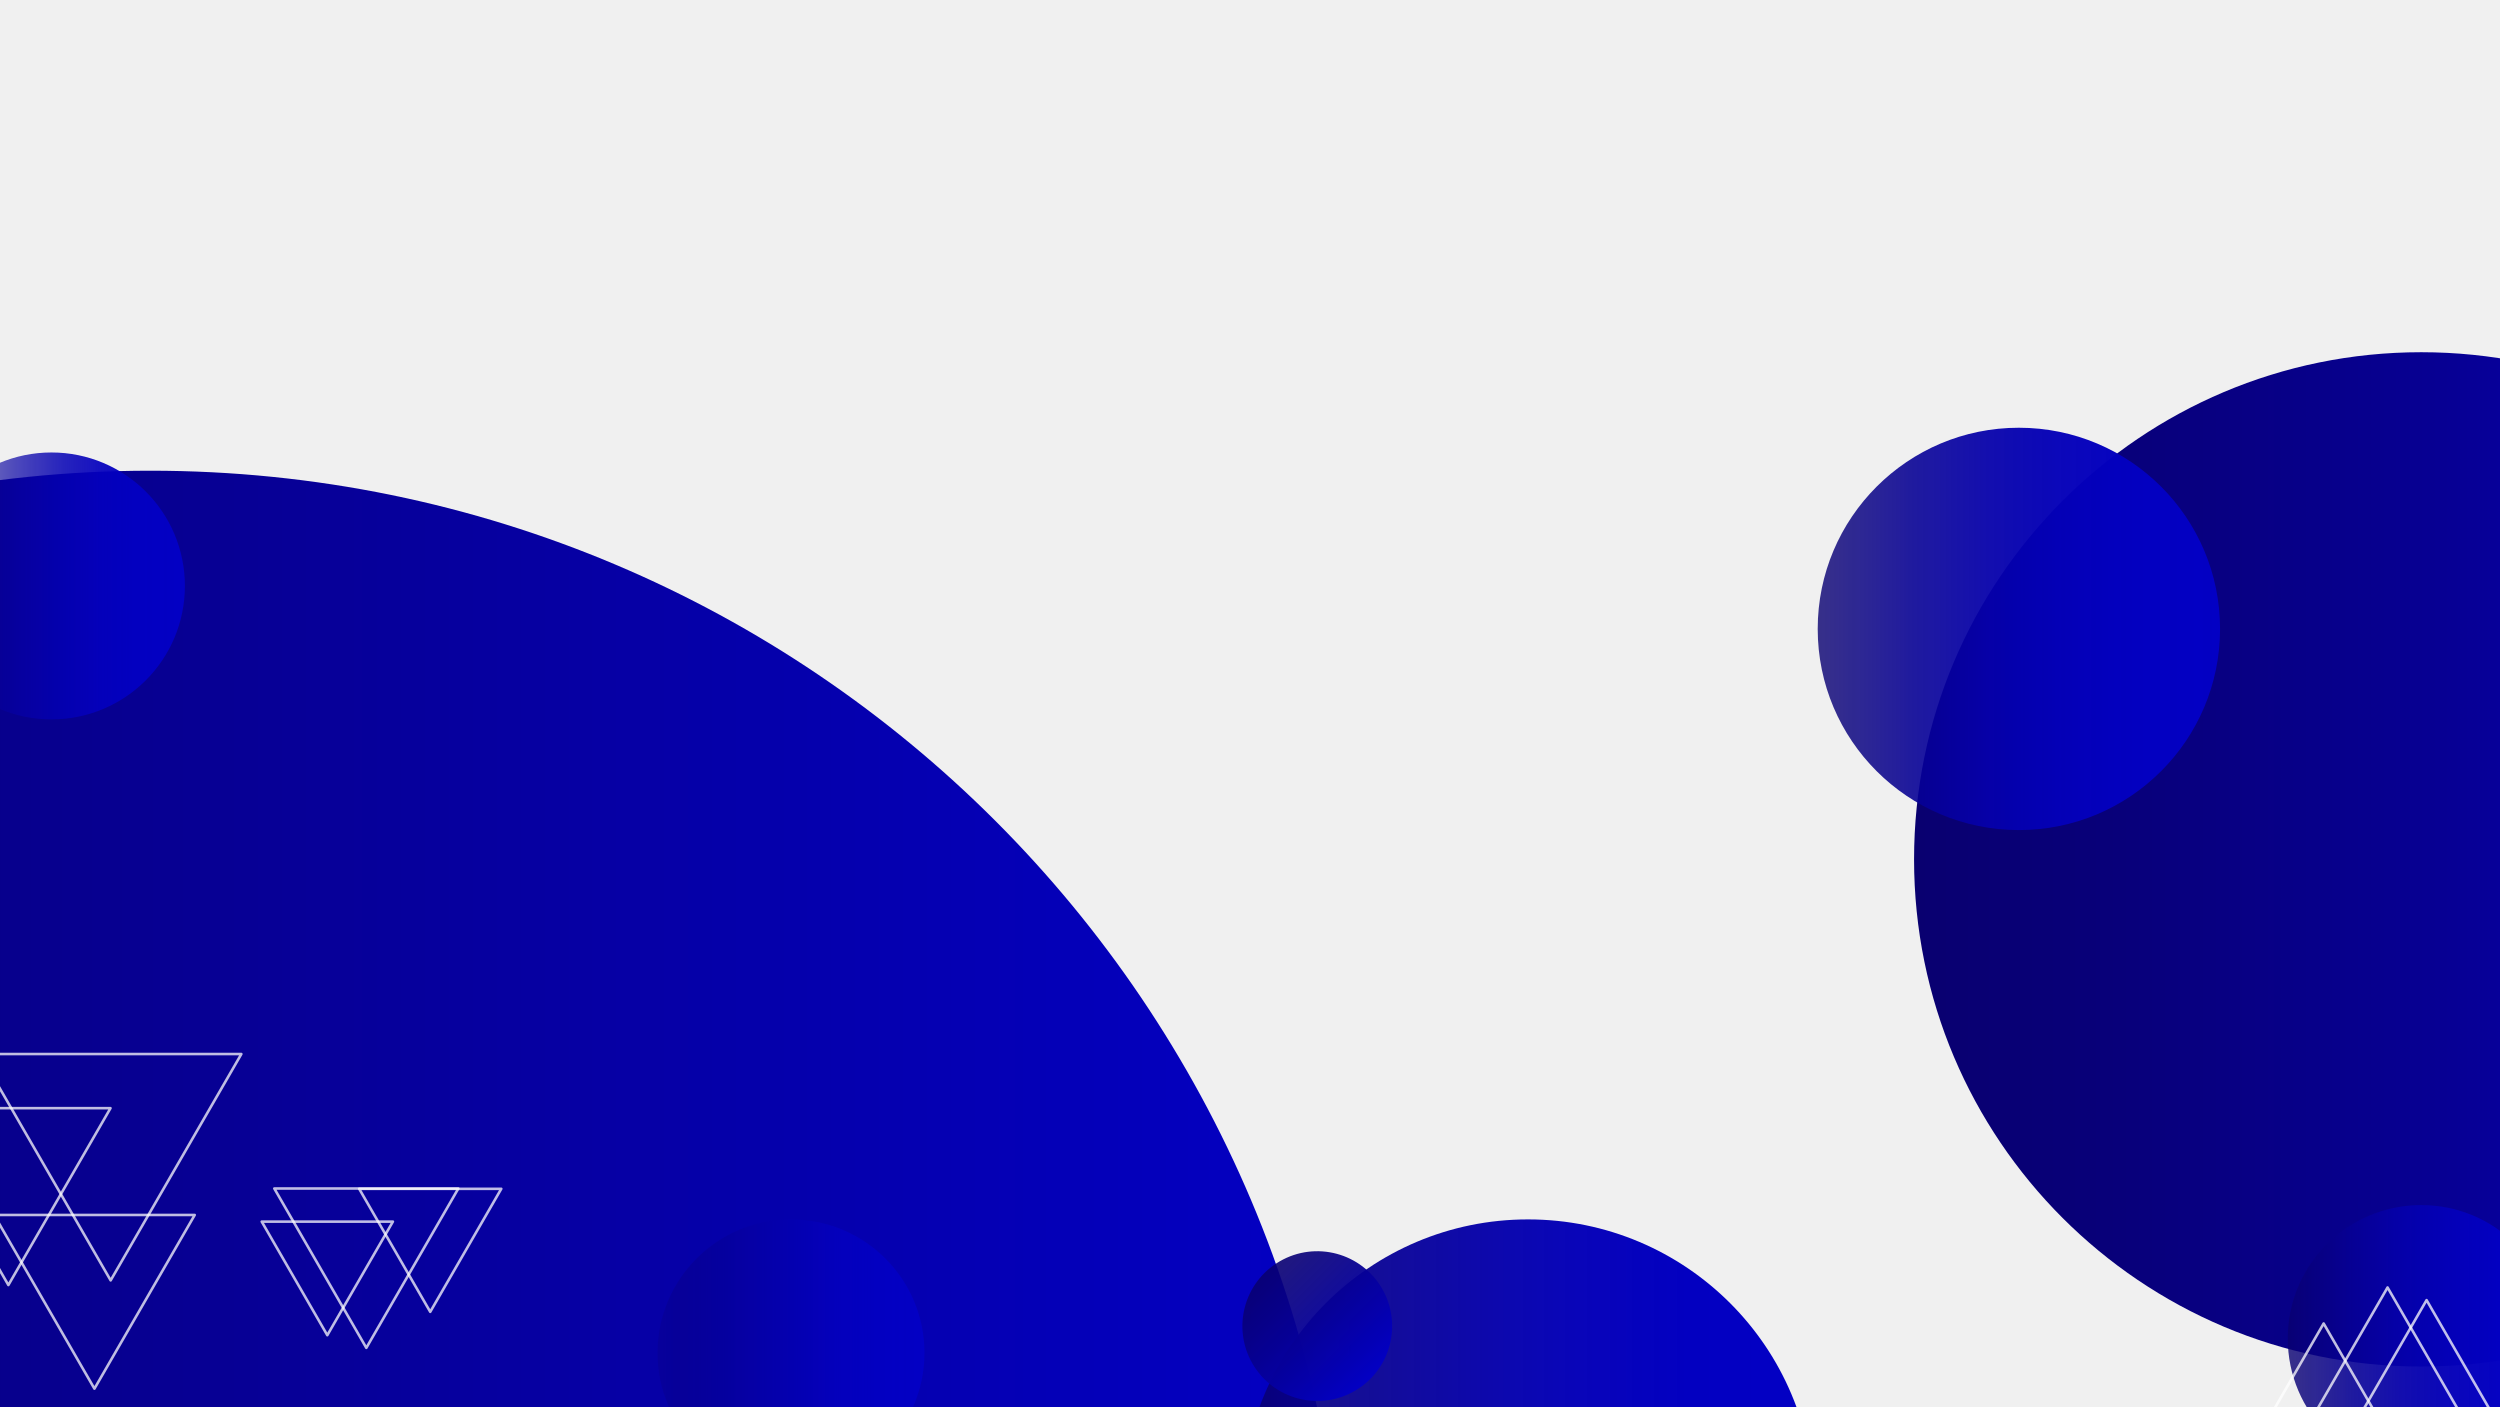
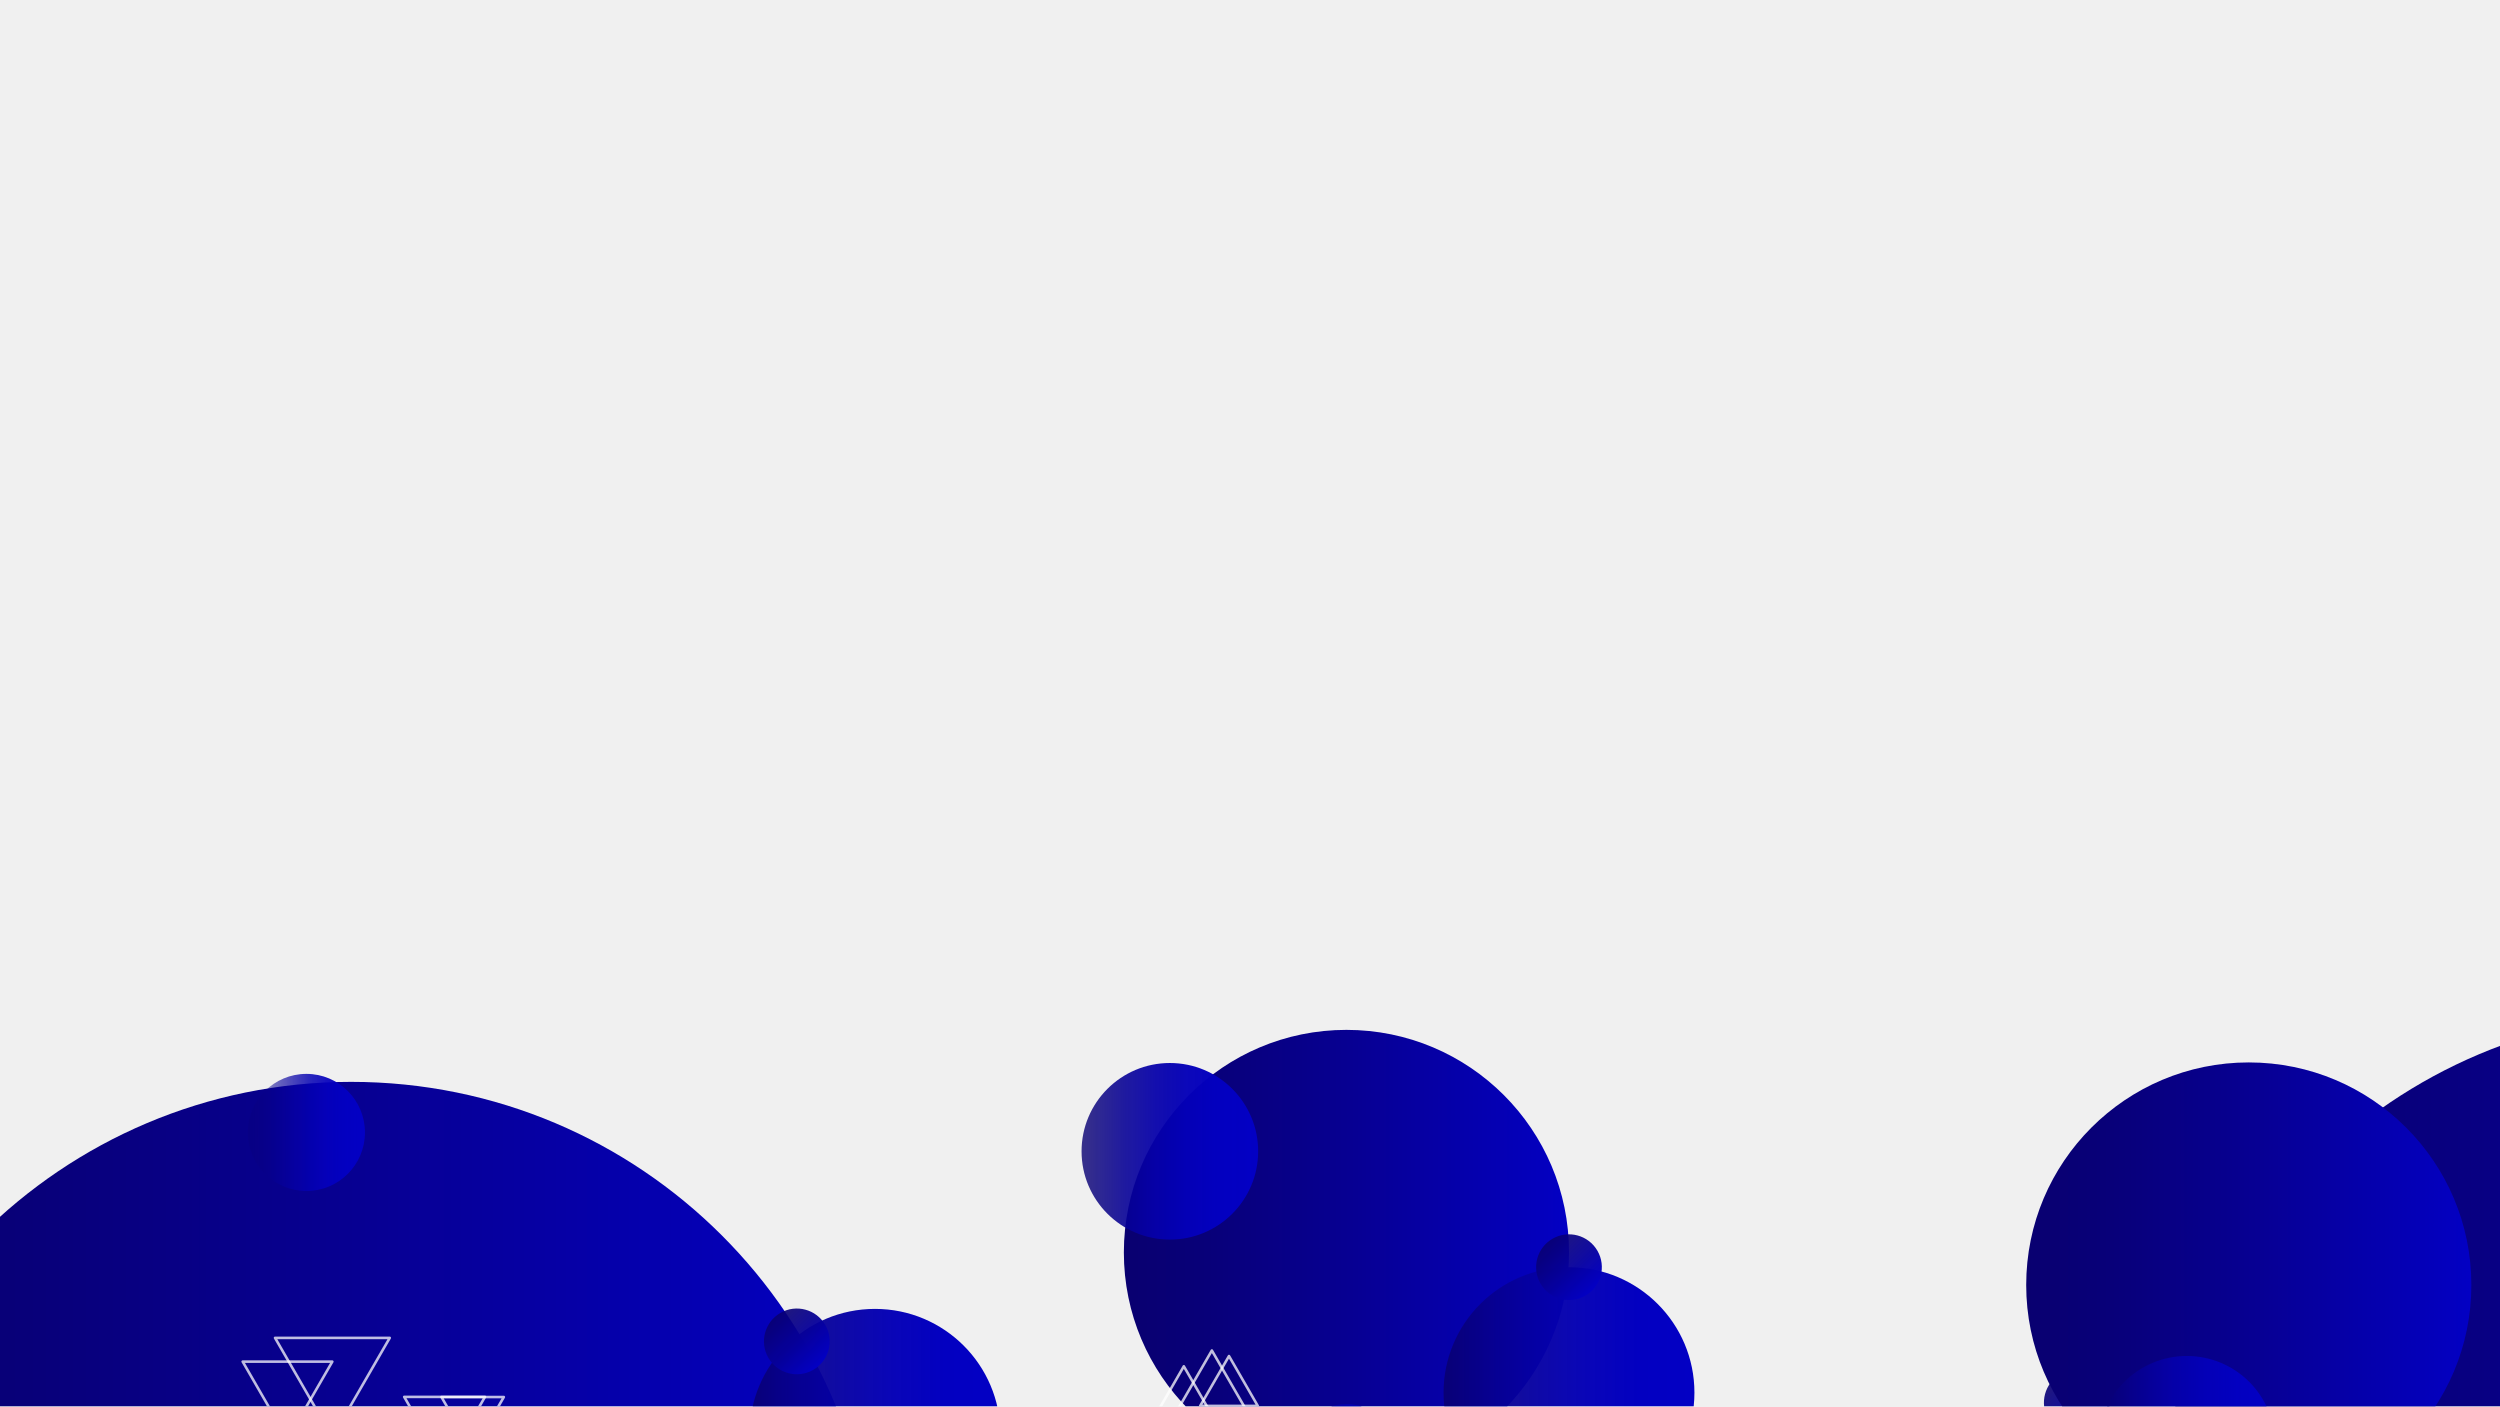
<svg xmlns="http://www.w3.org/2000/svg" xmlns:xlink="http://www.w3.org/1999/xlink" id="Layer_1" data-name="Layer 1" viewBox="0 0 1920 1080">
  <defs>
-     <style>.cls-1{fill:url(#linear-gradient);}.cls-2{fill:url(#linear-gradient-2);}.cls-3{fill:url(#linear-gradient-3);}.cls-4{fill:url(#linear-gradient-4);}.cls-5{fill:url(#linear-gradient-5);}.cls-6{fill:url(#linear-gradient-6);}.cls-7{fill:url(#linear-gradient-7);}.cls-8{fill:url(#linear-gradient-8);}.cls-10,.cls-9{fill:none;stroke:#fff;stroke-linecap:round;stroke-linejoin:round;stroke-width:2px;}.cls-9{opacity:0.74;}.cls-10{opacity:0.75;}</style>
-     <linearGradient id="linear-gradient" x1="2316.03" y1="-1236.53" x2="4151.03" y2="-1236.53" gradientTransform="translate(-3118.03 2515.53)" gradientUnits="userSpaceOnUse">
+     <style>.cls-1,.cls-16,.cls-17{fill:none;}.cls-2{clip-path:url(#clip-path);}.cls-3{fill:url(#linear-gradient);}.cls-4{fill:url(#linear-gradient-2);}.cls-5{fill:url(#linear-gradient-3);}.cls-6{fill:url(#linear-gradient-4);}.cls-7{fill:url(#linear-gradient-5);}.cls-8{fill:url(#linear-gradient-6);}.cls-9{fill:url(#linear-gradient-7);}.cls-10{fill:url(#linear-gradient-8);}.cls-11{fill:url(#linear-gradient-9);}.cls-12{fill:url(#linear-gradient-10);}.cls-13{fill:url(#linear-gradient-11);}.cls-14{fill:url(#linear-gradient-12);}.cls-15{fill:url(#linear-gradient-13);}.cls-16,.cls-17{stroke:#fff;stroke-linecap:round;stroke-linejoin:round;stroke-width:2px;}.cls-16{opacity:0.74;}.cls-17{opacity:0.75;}</style>
+     <clipPath id="clip-path">
+       <rect class="cls-1" y="459" width="1920" height="621" />
+     </clipPath>
+     <linearGradient id="linear-gradient" x1="2985.03" y1="-1281.99" x2="3790.36" y2="-1281.99" gradientTransform="translate(-3118.03 2515.53)" gradientUnits="userSpaceOnUse">
      <stop offset="0" stop-color="#090070" />
      <stop offset="0.19" stop-color="#080079" />
      <stop offset="0.52" stop-color="#070093" />
      <stop offset="0.93" stop-color="#0400bc" />
      <stop offset="1" stop-color="#0300c4" />
    </linearGradient>
-     <linearGradient id="linear-gradient-2" x1="4588.03" y1="-1855.53" x2="5367.03" y2="-1855.53" xlink:href="#linear-gradient" />
-     <linearGradient id="linear-gradient-3" x1="4072.03" y1="-1359.53" x2="4511.03" y2="-1359.53" gradientTransform="translate(-3118.03 2515.53)" gradientUnits="userSpaceOnUse">
+     <linearGradient id="linear-gradient-2" x1="4775.98" y1="-1334.83" x2="5581.31" y2="-1334.83" xlink:href="#linear-gradient" />
+     <linearGradient id="linear-gradient-3" x1="3981.15" y1="-1553.65" x2="4323.03" y2="-1553.65" xlink:href="#linear-gradient" />
+     <linearGradient id="linear-gradient-4" x1="3693.69" y1="-1413.97" x2="3886.36" y2="-1413.97" gradientTransform="translate(-3118.03 2515.53)" gradientUnits="userSpaceOnUse">
      <stop offset="0" stop-color="#090070" stop-opacity="0.9" />
      <stop offset="0.01" stop-color="#090072" stop-opacity="0.9" />
      <stop offset="0.19" stop-color="#07008f" stop-opacity="0.94" />
      <stop offset="0.39" stop-color="#0500a6" stop-opacity="0.96" />
      <stop offset="0.58" stop-color="#0400b7" stop-opacity="0.98" />
      <stop offset="0.78" stop-color="#0300c1" />
      <stop offset="1" stop-color="#0300c4" />
    </linearGradient>
-     <linearGradient id="linear-gradient-4" x1="3623.03" y1="-1476.53" x2="3828.03" y2="-1476.53" gradientTransform="translate(-3118.03 2515.53)" gradientUnits="userSpaceOnUse">
+     <linearGradient id="linear-gradient-5" x1="3308.36" y1="-1645.81" x2="3398.33" y2="-1645.81" gradientTransform="translate(-3118.03 2515.53)" gradientUnits="userSpaceOnUse">
      <stop offset="0" stop-color="#090070" stop-opacity="0.2" />
      <stop offset="0.11" stop-color="#080083" stop-opacity="0.38" />
      <stop offset="0.25" stop-color="#060097" stop-opacity="0.57" />
      <stop offset="0.39" stop-color="#0500a7" stop-opacity="0.72" />
      <stop offset="0.54" stop-color="#0400b4" stop-opacity="0.85" />
      <stop offset="0.68" stop-color="#0400bd" stop-opacity="0.93" />
      <stop offset="0.84" stop-color="#0300c2" stop-opacity="0.98" />
      <stop offset="1" stop-color="#0300c4" />
    </linearGradient>
-     <linearGradient id="linear-gradient-5" x1="3055.03" y1="-2065.53" x2="3260.03" y2="-2065.53" xlink:href="#linear-gradient-4" />
-     <linearGradient id="linear-gradient-6" x1="4875.03" y1="-1487.53" x2="5080.03" y2="-1487.53" gradientTransform="translate(-3118.03 2515.53)" gradientUnits="userSpaceOnUse">
+     <linearGradient id="linear-gradient-6" x1="4107.11" y1="-1392.14" x2="4197.08" y2="-1392.14" gradientTransform="translate(-3118.03 2515.53)" gradientUnits="userSpaceOnUse">
      <stop offset="0" stop-color="#090070" stop-opacity="0.8" />
      <stop offset="0.06" stop-color="#08007a" stop-opacity="0.82" />
      <stop offset="0.24" stop-color="#060095" stop-opacity="0.89" />
      <stop offset="0.42" stop-color="#0500aa" stop-opacity="0.94" />
      <stop offset="0.6" stop-color="#0400b8" stop-opacity="0.97" />
      <stop offset="0.79" stop-color="#0300c1" stop-opacity="0.99" />
      <stop offset="1" stop-color="#0300c4" />
    </linearGradient>
-     <linearGradient id="linear-gradient-7" x1="5156.02" y1="222.34" x2="5044.91" y2="252.12" gradientTransform="translate(774.44 6118.91) rotate(-90)" gradientUnits="userSpaceOnUse">
+     <linearGradient id="linear-gradient-7" x1="5314.52" y1="-121.33" x2="5265.76" y2="-108.26" gradientTransform="translate(726.76 6320.34) rotate(-90)" gradientUnits="userSpaceOnUse">
      <stop offset="0" stop-color="#090070" stop-opacity="0.9" />
      <stop offset="1" stop-color="#0300c4" />
    </linearGradient>
-     <linearGradient id="linear-gradient-8" x1="4514.03" y1="-2032.53" x2="4823.03" y2="-2032.53" xlink:href="#linear-gradient-6" />
+     <linearGradient id="linear-gradient-8" x1="4226.69" y1="-1445.97" x2="4419.36" y2="-1445.97" xlink:href="#linear-gradient-4" />
+     <linearGradient id="linear-gradient-9" x1="5067.39" y1="420.73" x2="5018.62" y2="433.79" gradientTransform="translate(777.71 6016.2) rotate(-90)" xlink:href="#linear-gradient-7" />
+     <linearGradient id="linear-gradient-10" x1="4782.32" y1="706.48" x2="4733.56" y2="719.54" gradientTransform="translate(881.96 5835.13) rotate(-90)" xlink:href="#linear-gradient-7" />
+     <linearGradient id="linear-gradient-11" x1="3948.67" y1="-1631.33" x2="4084.29" y2="-1631.33" xlink:href="#linear-gradient-6" />
+     <linearGradient id="linear-gradient-12" x1="4674.15" y1="-1528.65" x2="5016.03" y2="-1528.65" xlink:href="#linear-gradient" />
+     <linearGradient id="linear-gradient-13" x1="4729.67" y1="-1406.33" x2="4865.29" y2="-1406.33" xlink:href="#linear-gradient-6" />
  </defs>
-   <circle class="cls-1" cx="115.5" cy="1279" r="917.5" />
-   <circle class="cls-2" cx="1859.5" cy="660" r="389.5" />
-   <circle class="cls-3" cx="1173.5" cy="1156" r="219.5" />
-   <circle class="cls-4" cx="607.5" cy="1039" r="102.5" />
-   <circle class="cls-5" cx="39.5" cy="450" r="102.5" />
-   <circle class="cls-6" cx="1859.5" cy="1028" r="102.5" />
-   <circle class="cls-7" cx="1011.67" cy="1018.45" r="57.5" transform="translate(-373.69 642.28) rotate(-30)" />
-   <circle class="cls-8" cx="1550.5" cy="483" r="154.5" />
-   <polygon class="cls-9" points="330.42 1007.5 384.98 913 275.86 913 330.42 1007.5" />
-   <polygon class="cls-9" points="251.37 1025.44 301.74 938.2 201 938.2 251.37 1025.44" />
-   <polygon class="cls-9" points="281.34 1035.17 352 912.77 210.67 912.77 281.34 1035.17" />
-   <polygon class="cls-10" points="1784.56 1016.43 1730 1110.93 1839.12 1110.93 1784.56 1016.43" />
-   <polygon class="cls-10" points="1863.61 998.49 1813.24 1085.73 1913.98 1085.73 1863.61 998.49" />
-   <polygon class="cls-10" points="1833.64 988.77 1762.97 1111.17 1904.31 1111.17 1833.64 988.77" />
-   <polygon class="cls-9" points="84.98 983.34 185.35 809.5 -15.38 809.5 84.98 983.34" />
-   <polygon class="cls-9" points="6.43 986.92 84.86 851.08 -72 851.08 6.43 986.92" />
-   <polygon class="cls-9" points="72.52 1066.5 149.54 933.09 -4.51 933.09 72.52 1066.5" />
+   <g class="cls-2">
+     <circle class="cls-3" cx="269.67" cy="1233.54" r="402.67" />
+     <circle class="cls-4" cx="2060.61" cy="1180.7" r="402.67" />
+     <circle class="cls-5" cx="1034.06" cy="961.88" r="170.94" />
+     <circle class="cls-6" cx="671.99" cy="1101.56" r="96.33" />
+     <circle class="cls-7" cx="235.31" cy="869.72" r="44.98" />
+     <circle class="cls-8" cx="1034.06" cy="1123.39" r="44.98" />
+     <circle class="cls-9" cx="611.97" cy="1030.2" r="25.24" transform="translate(-433.11 444) rotate(-30)" />
+     <circle class="cls-10" cx="1204.99" cy="1069.56" r="96.33" />
+     <circle class="cls-11" cx="1204.97" cy="973.2" r="25.24" transform="translate(-325.16 732.87) rotate(-30)" />
+     <circle class="cls-12" cx="1594.97" cy="1077.2" r="25.24" transform="translate(-324.91 941.8) rotate(-30)" />
+     <circle class="cls-13" cx="898.45" cy="884.2" r="67.81" />
+     <circle class="cls-14" cx="1727.06" cy="986.88" r="170.94" />
+     <circle class="cls-15" cx="1679.45" cy="1109.2" r="67.81" />
+     <polygon class="cls-16" points="362.99 1114.39 386.93 1072.92 339.04 1072.92 362.99 1114.39" />
+     <polygon class="cls-16" points="341.45 1126.53 372.46 1072.81 310.43 1072.81 341.45 1126.53" />
+     <polygon class="cls-17" points="909.17 1049.31 885.23 1090.78 933.12 1090.78 909.17 1049.31" />
+     <polygon class="cls-17" points="943.86 1041.44 921.76 1079.72 965.97 1079.72 943.86 1041.44" />
+     <polygon class="cls-17" points="930.71 1037.17 899.7 1090.89 961.73 1090.89 930.71 1037.17" />
+     <polygon class="cls-16" points="255.27 1103.79 299.32 1027.49 211.23 1027.49 255.27 1103.79" />
+     <polygon class="cls-16" points="220.8 1105.36 255.22 1045.74 186.38 1045.74 220.8 1105.36" />
+   </g>
</svg>
